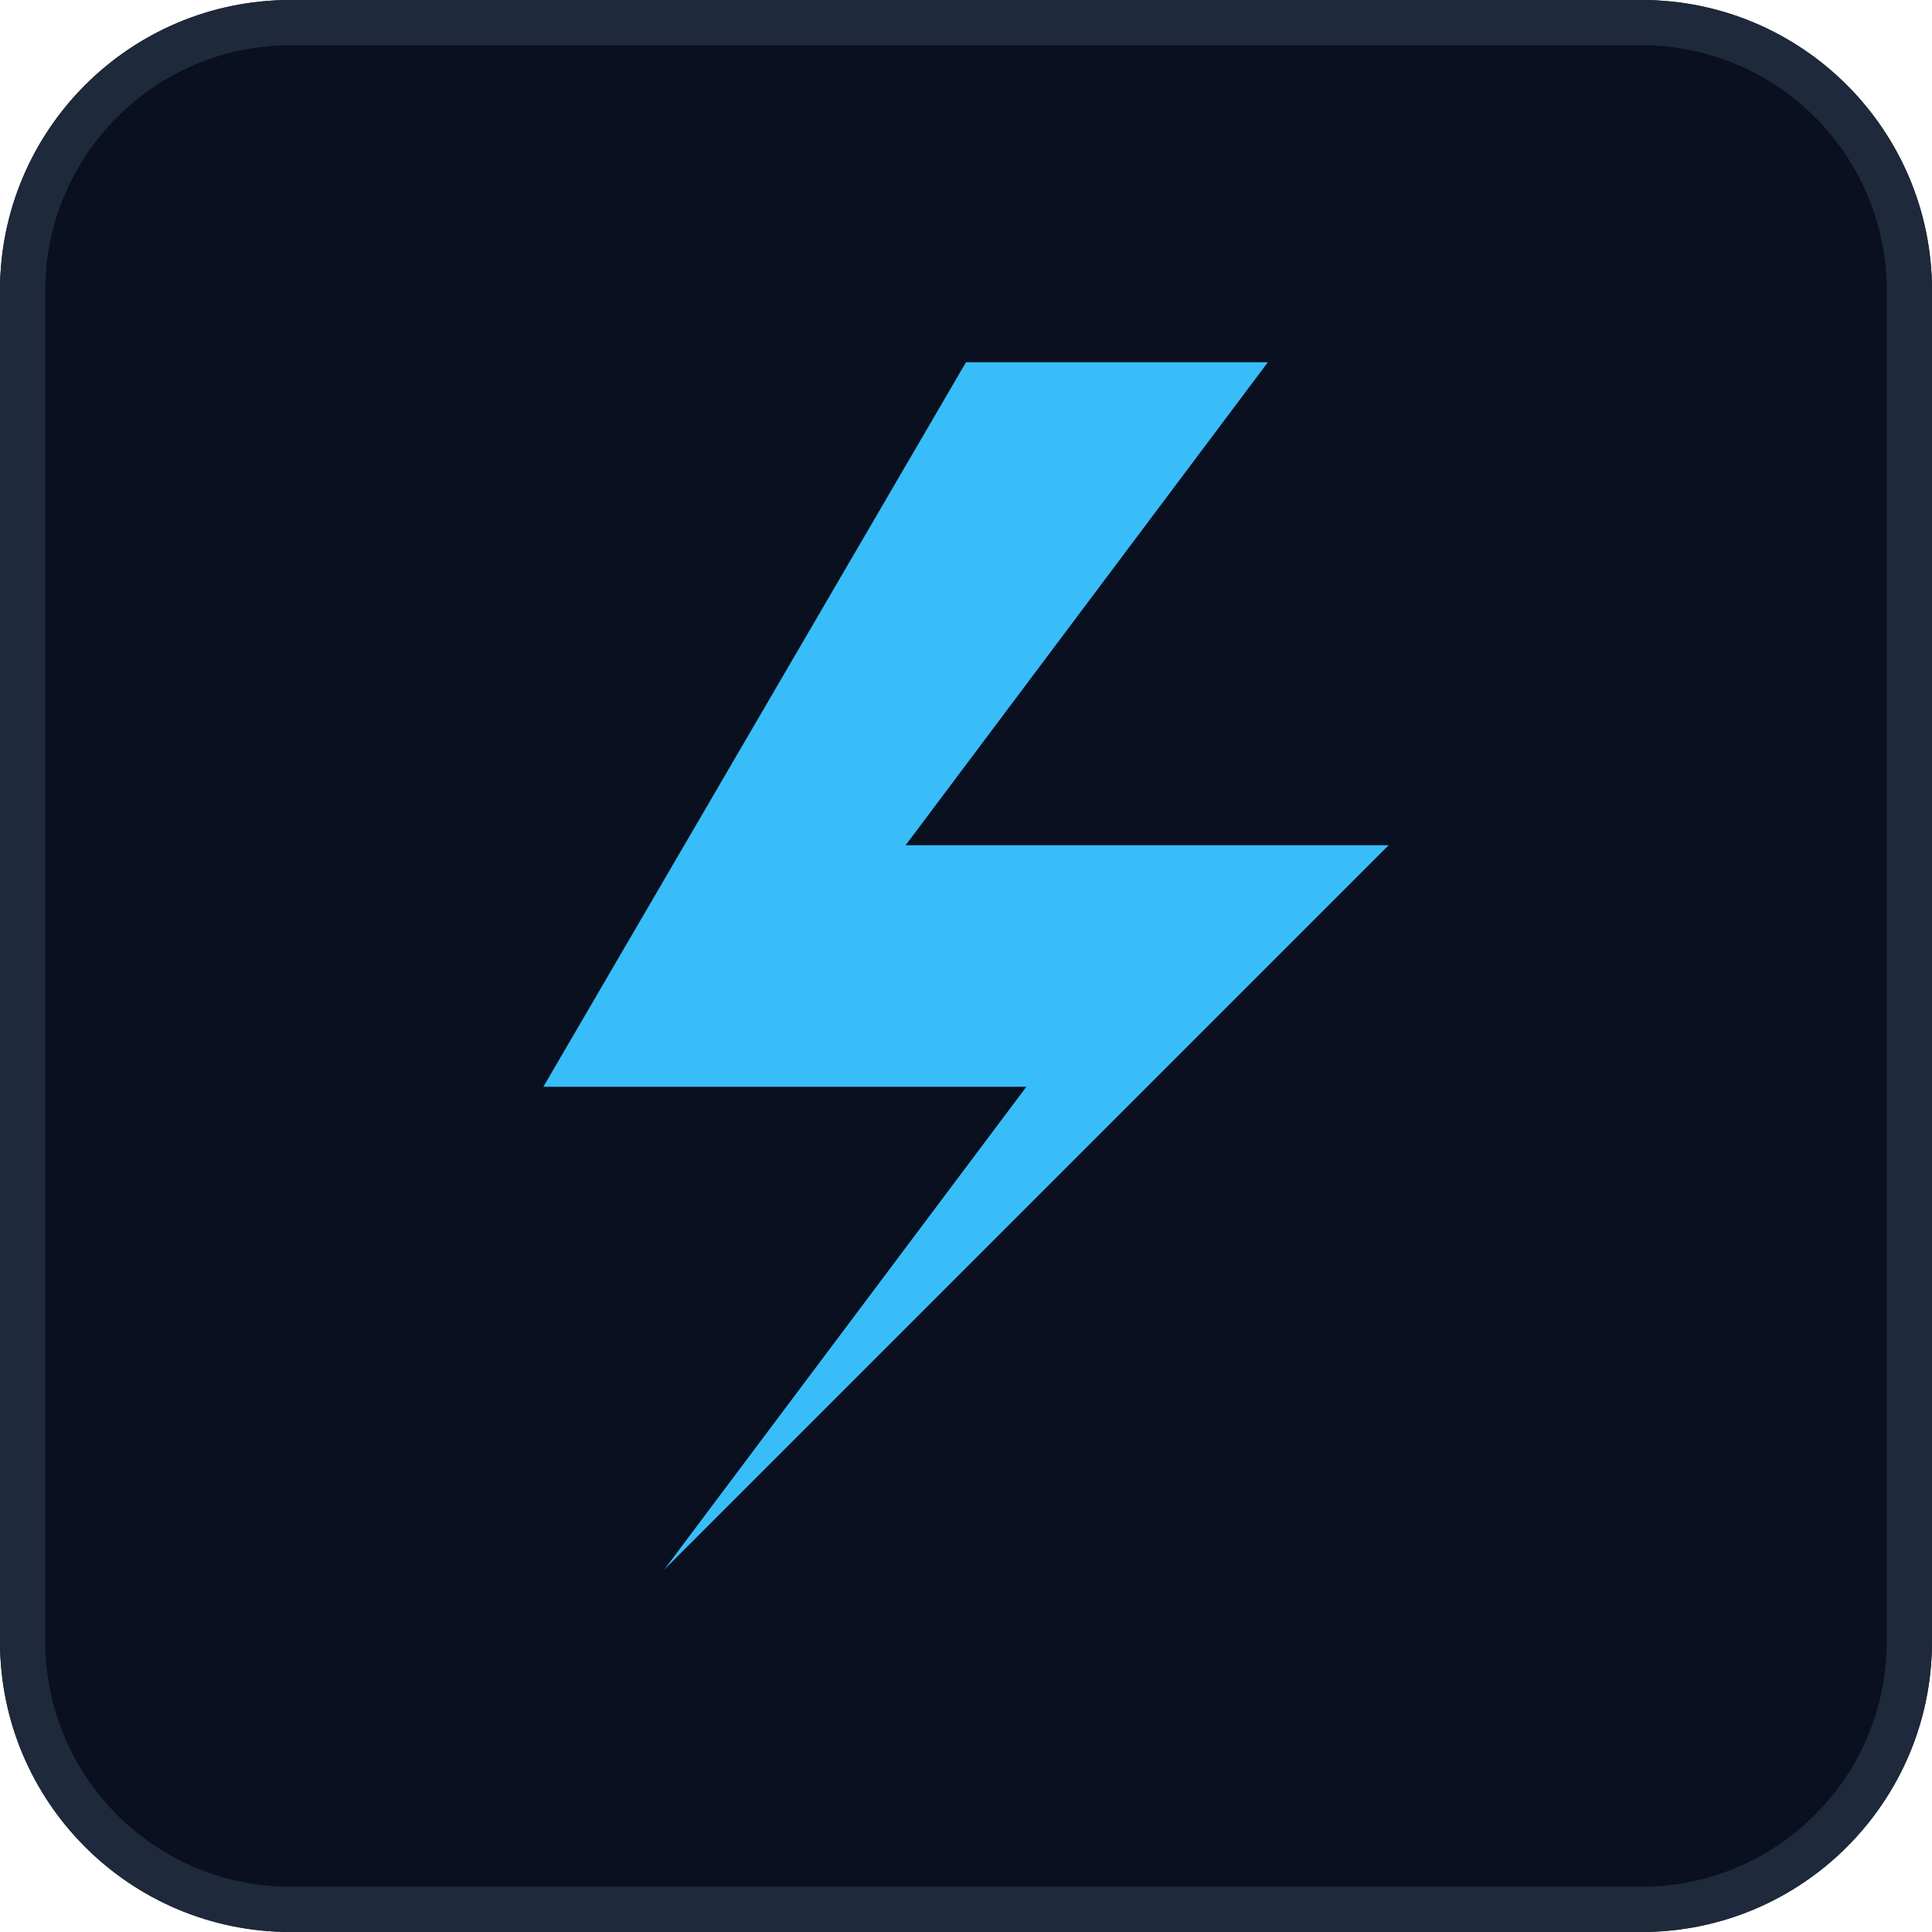
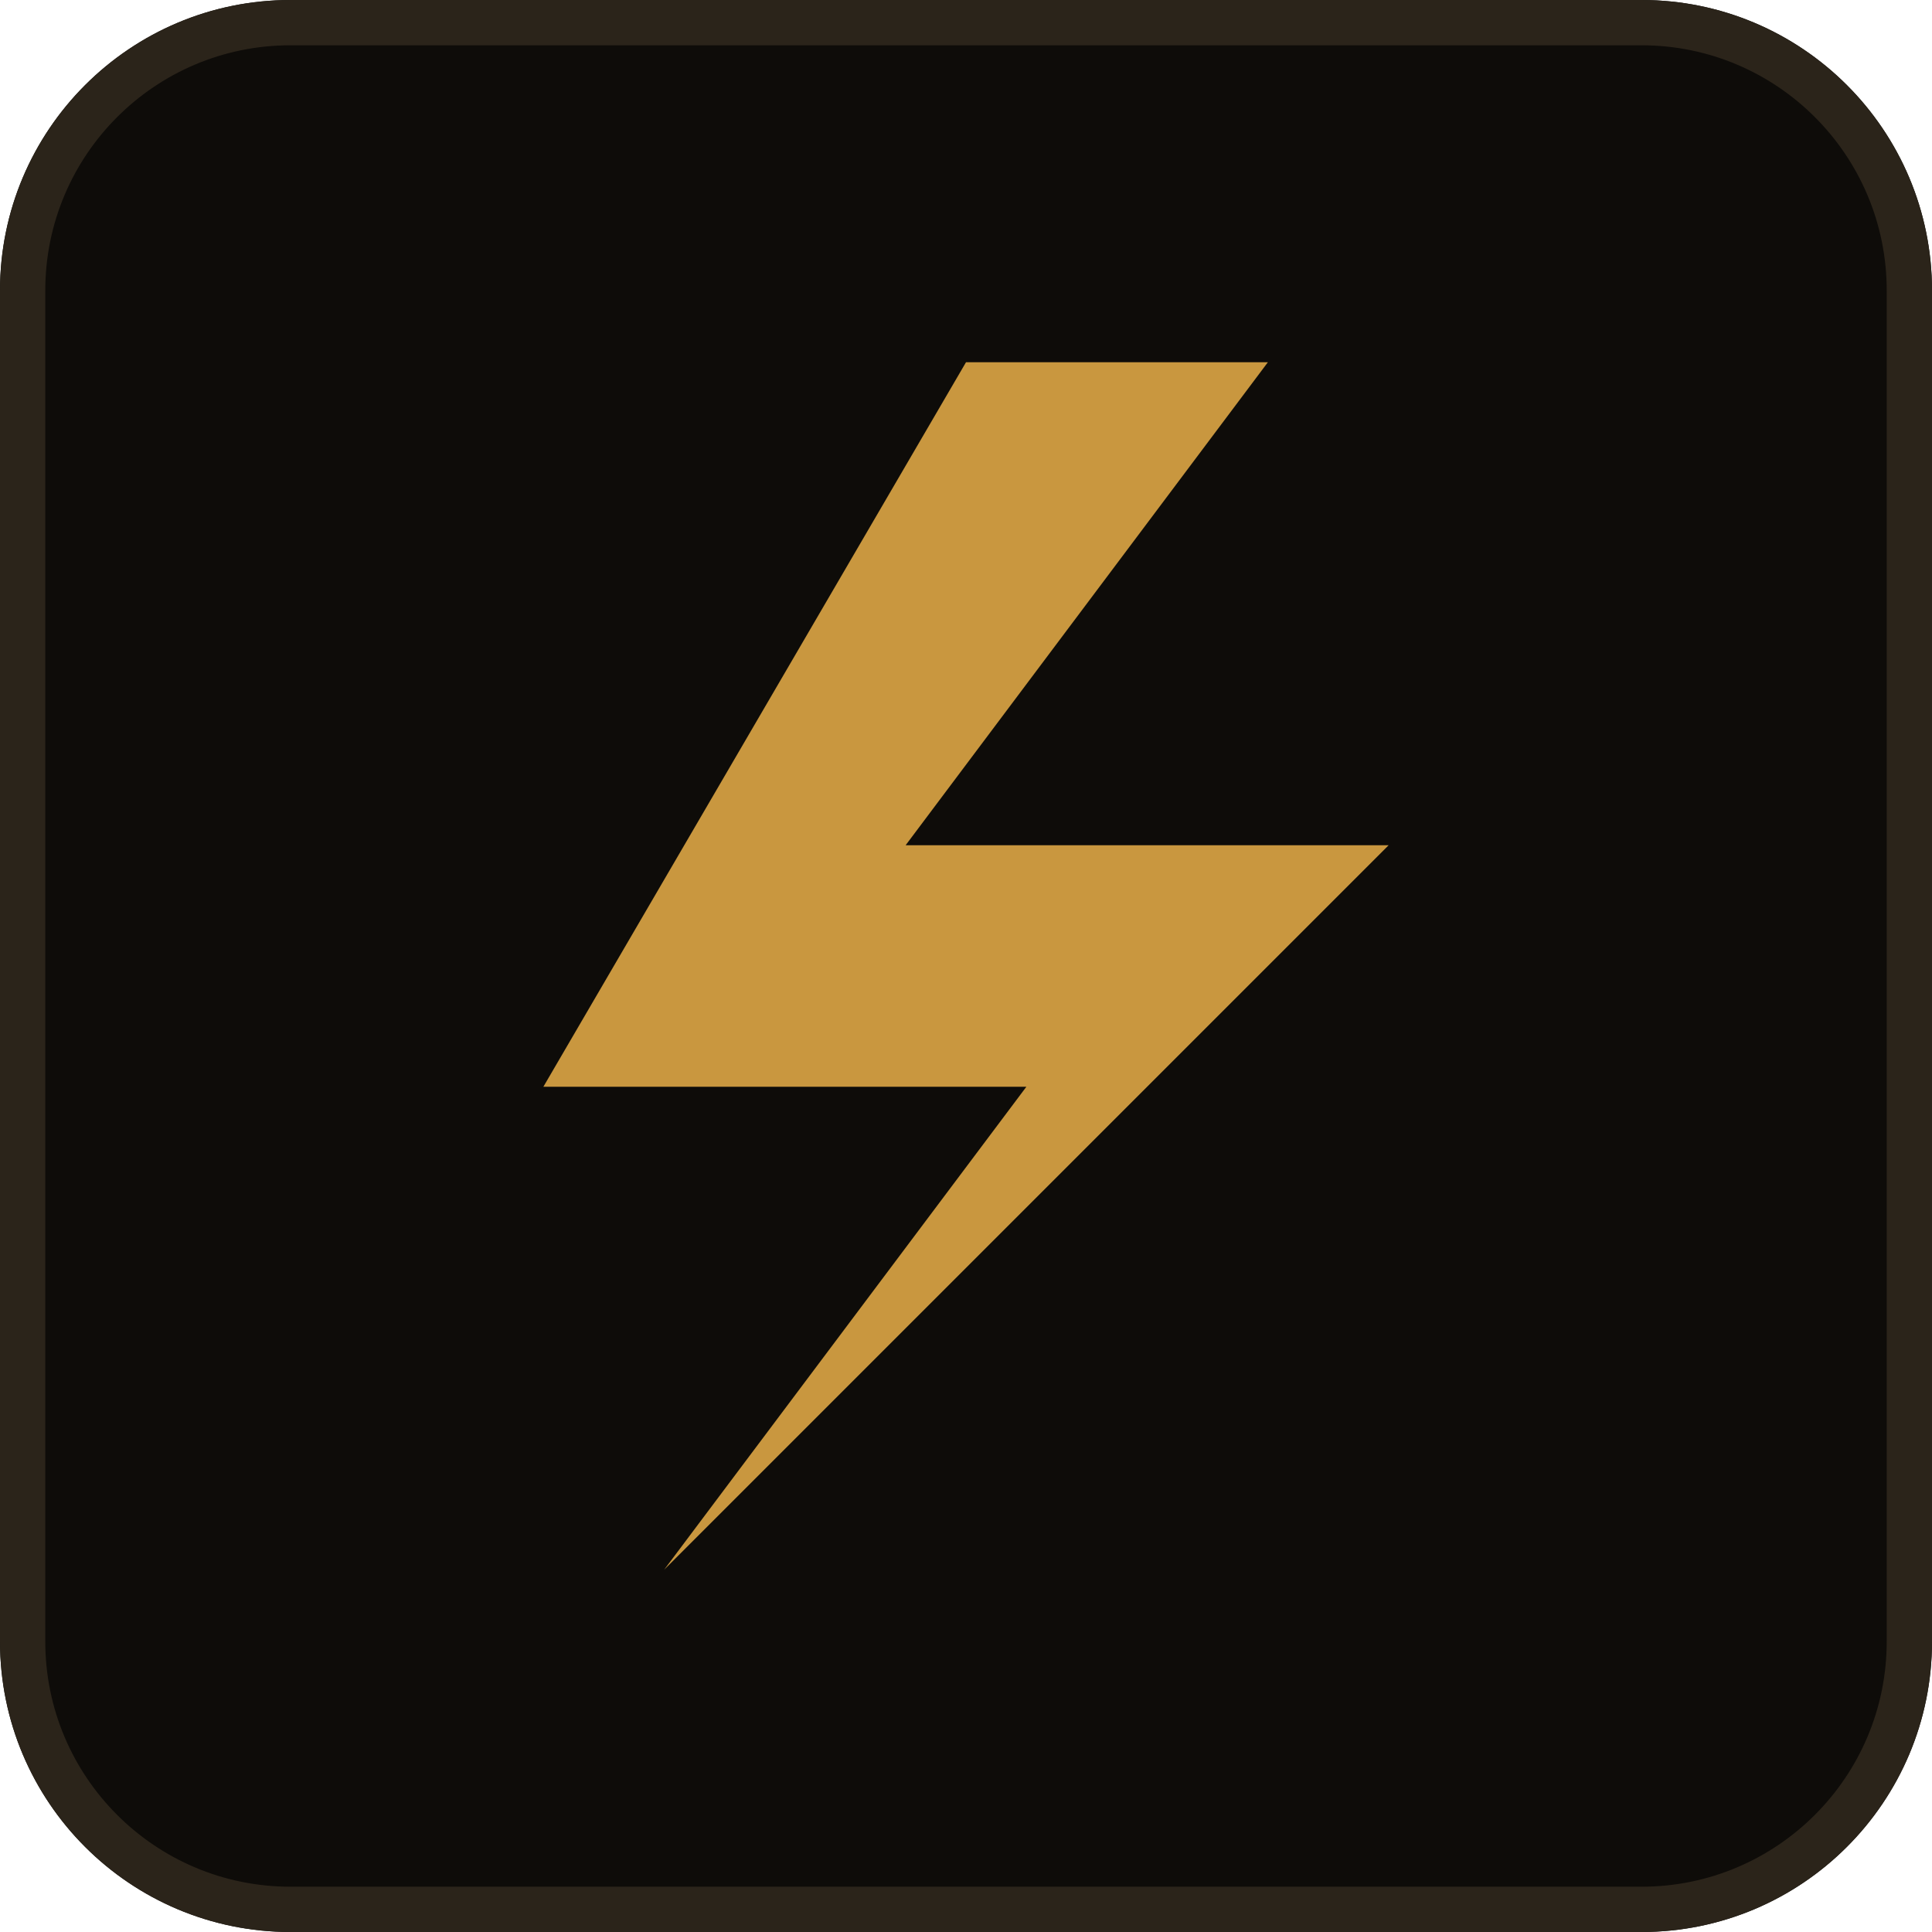
<svg xmlns="http://www.w3.org/2000/svg" viewBox="0 0 512 512" fill="none">
-   <rect width="512" height="512" rx="77" fill="#0a1020" />
-   <rect x="6" y="6" width="500" height="500" rx="71" stroke="#1e293b" stroke-width="12" fill="none" />
-   <path fill="#38bdf8" d="     M256 96     L144 288     L272 288     L176 416     L368 224     L240 224     L336 96     Z   " />
+   <rect width="512" height="512" rx="77" fill="#0e0c09" />
+   <rect x="6" y="6" width="500" height="500" rx="71" stroke="#2b241a" stroke-width="12" fill="none" />
+   <path fill="#c9973f" d="     M256 96     L144 288     L272 288     L176 416     L368 224     L240 224     L336 96     Z   " />
</svg>
